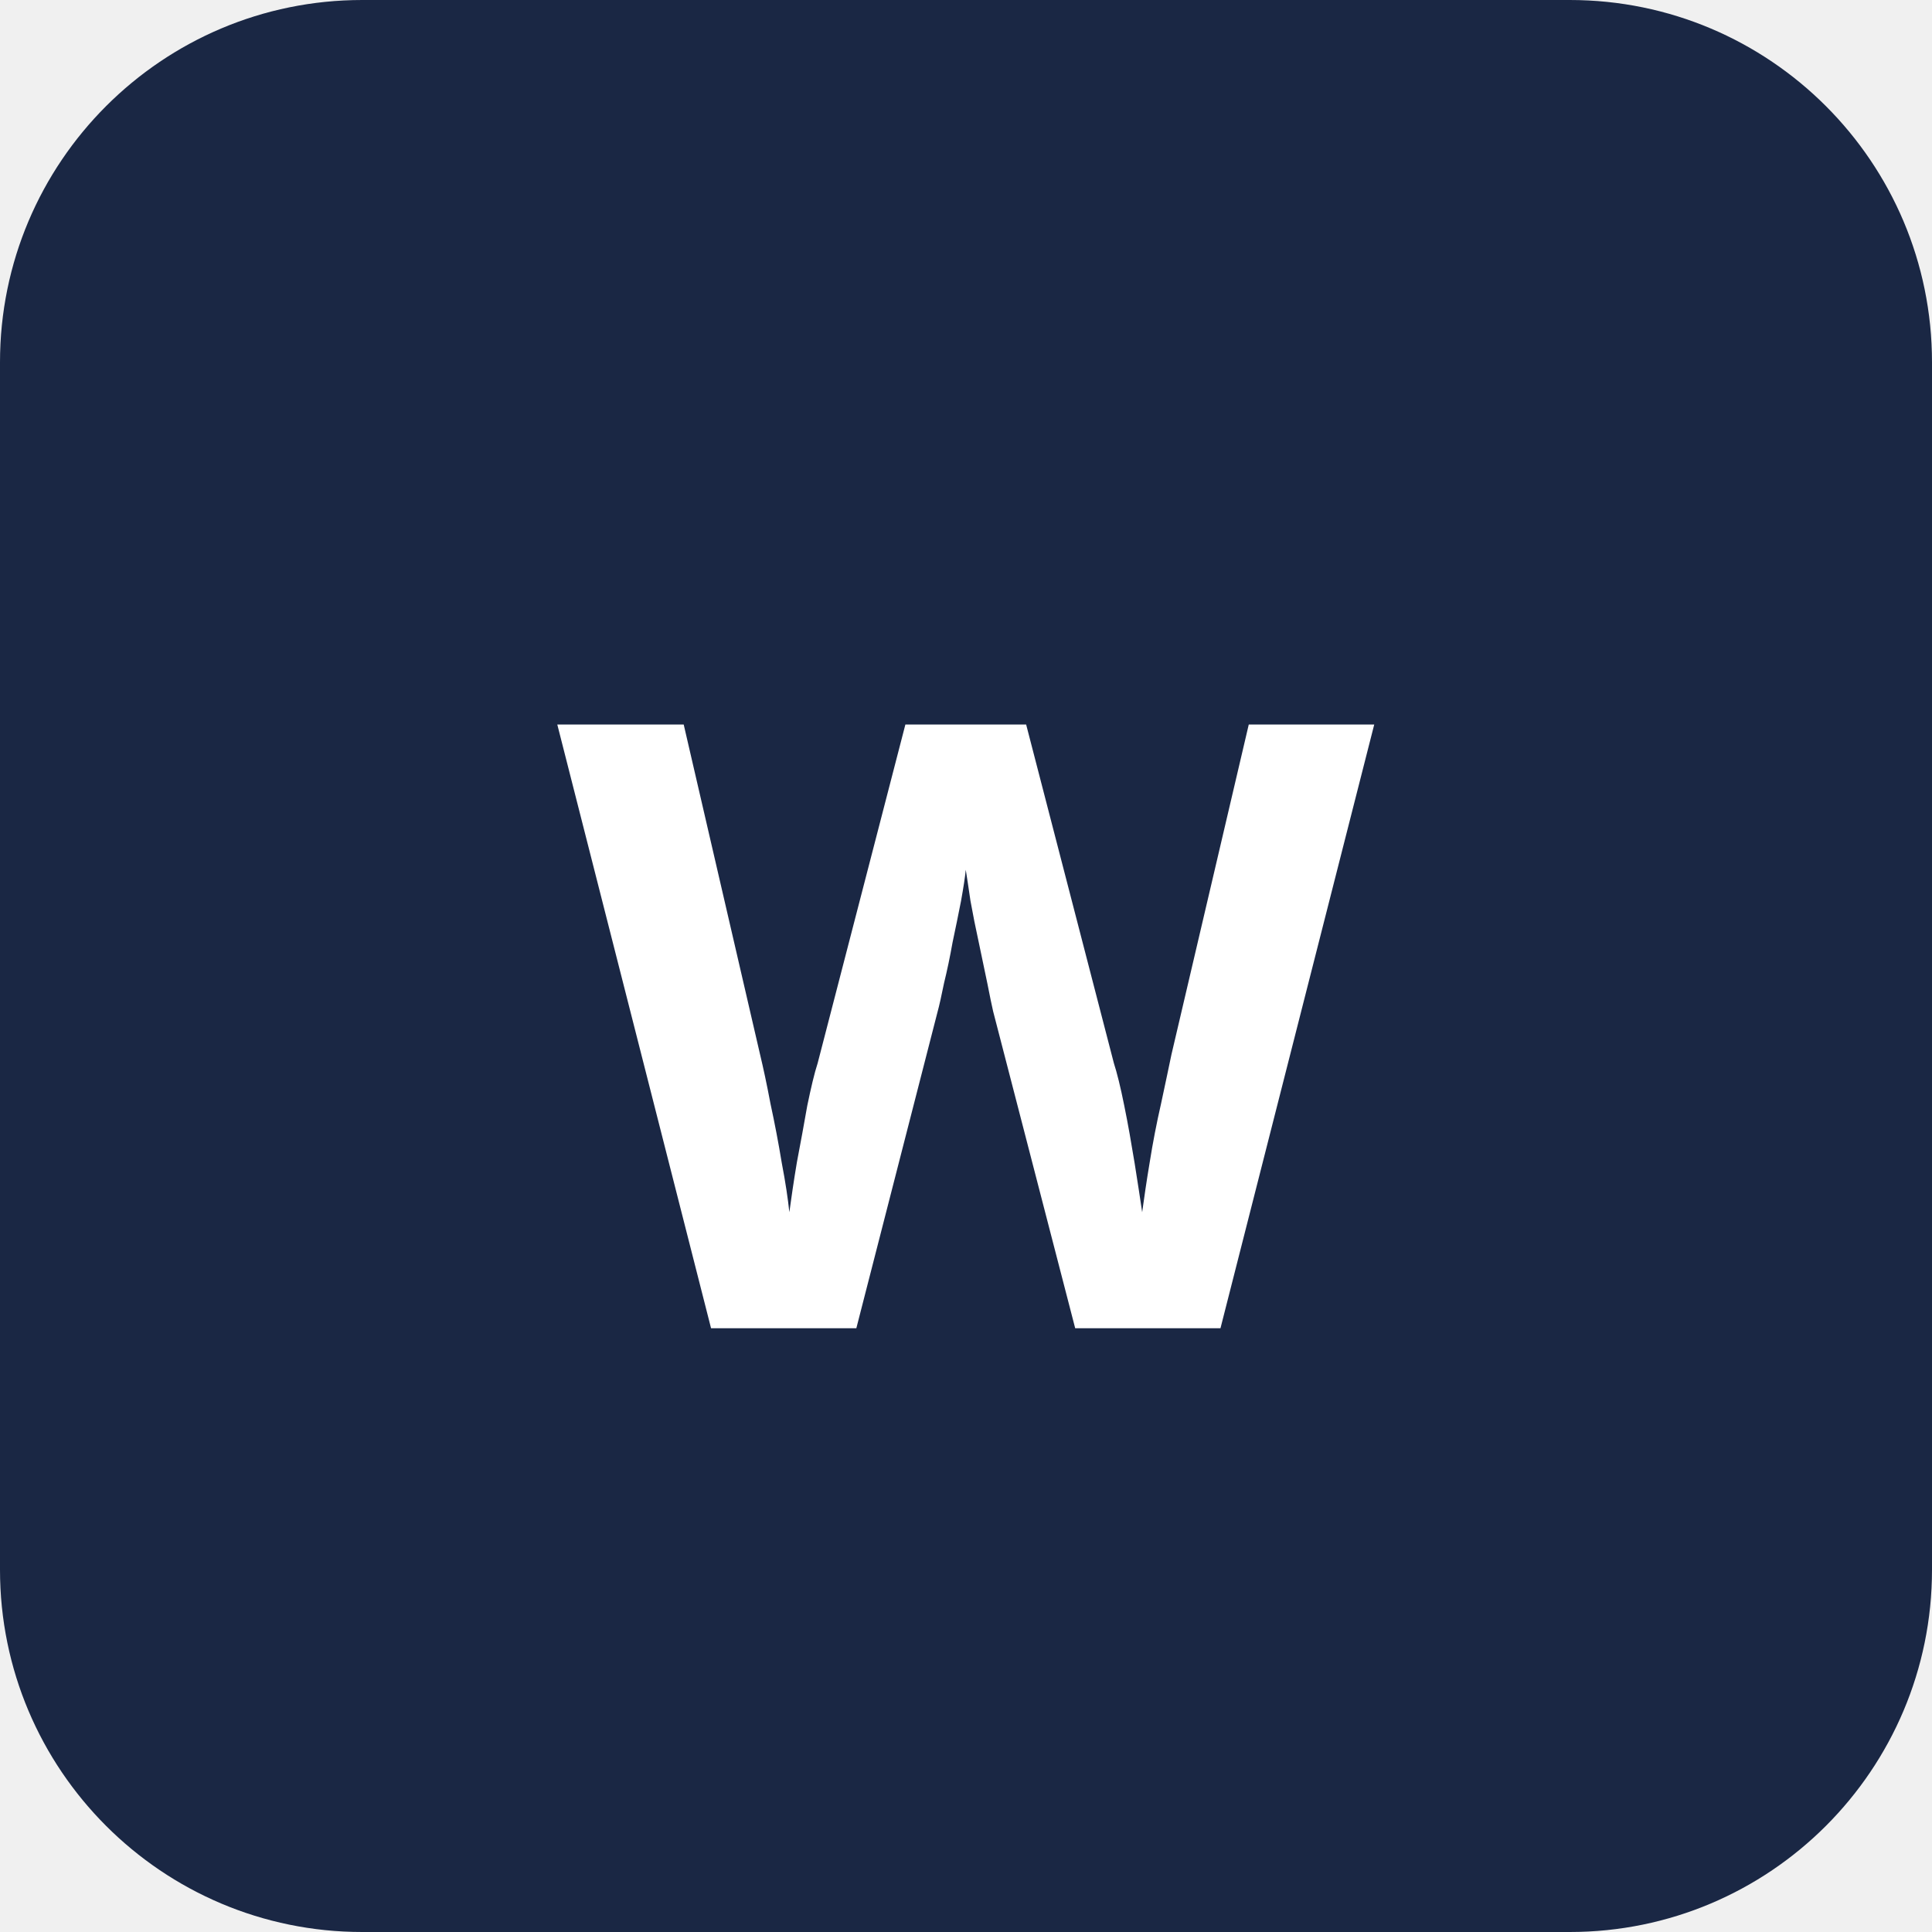
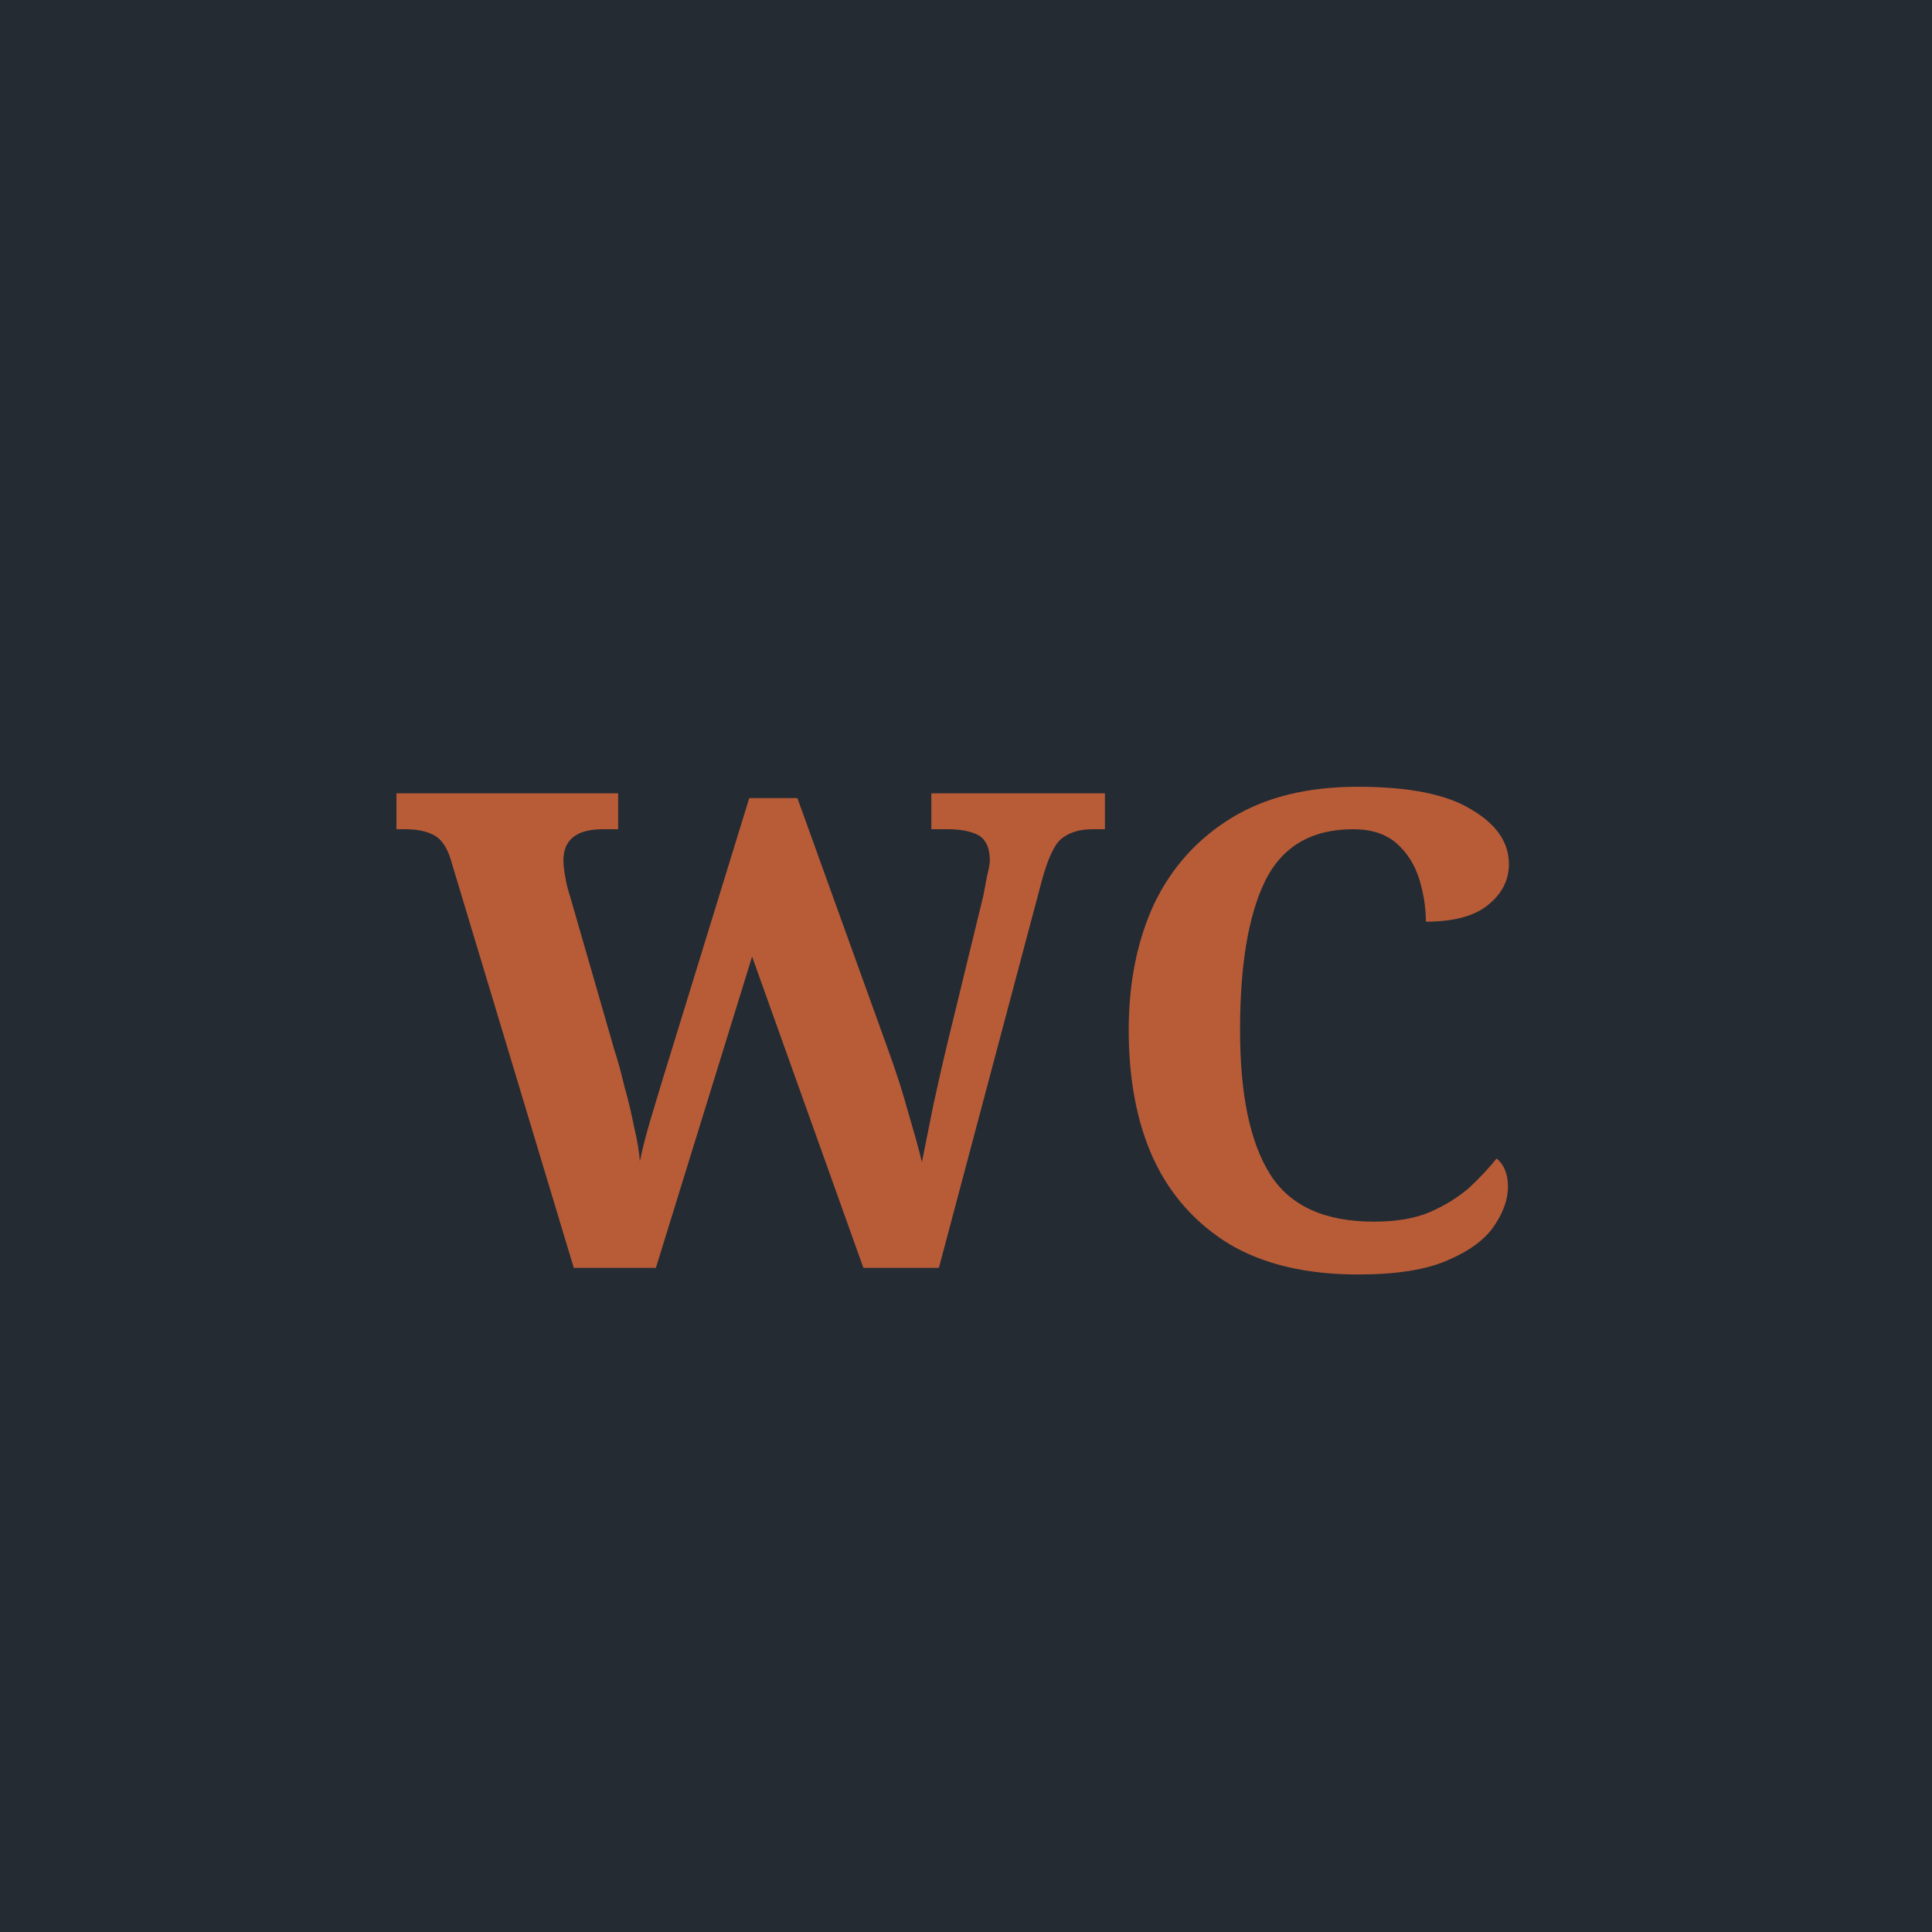
<svg xmlns="http://www.w3.org/2000/svg" viewBox="0 0 32 32" fill="none">
-   <rect width="32" height="32" rx="6" fill="#1A2744" />
-   <text x="16" y="22" text-anchor="middle" fill="#FFFFFF" font-family="system-ui,sans-serif" font-size="14" font-weight="700">W</text>
+   <rect width="32" height="32" fill="#252B33" />
+   <text x="16" y="21" text-anchor="middle" fill="#B85C38" font-family="Georgia, serif" font-size="11" font-weight="700">WC</text>
</svg>
